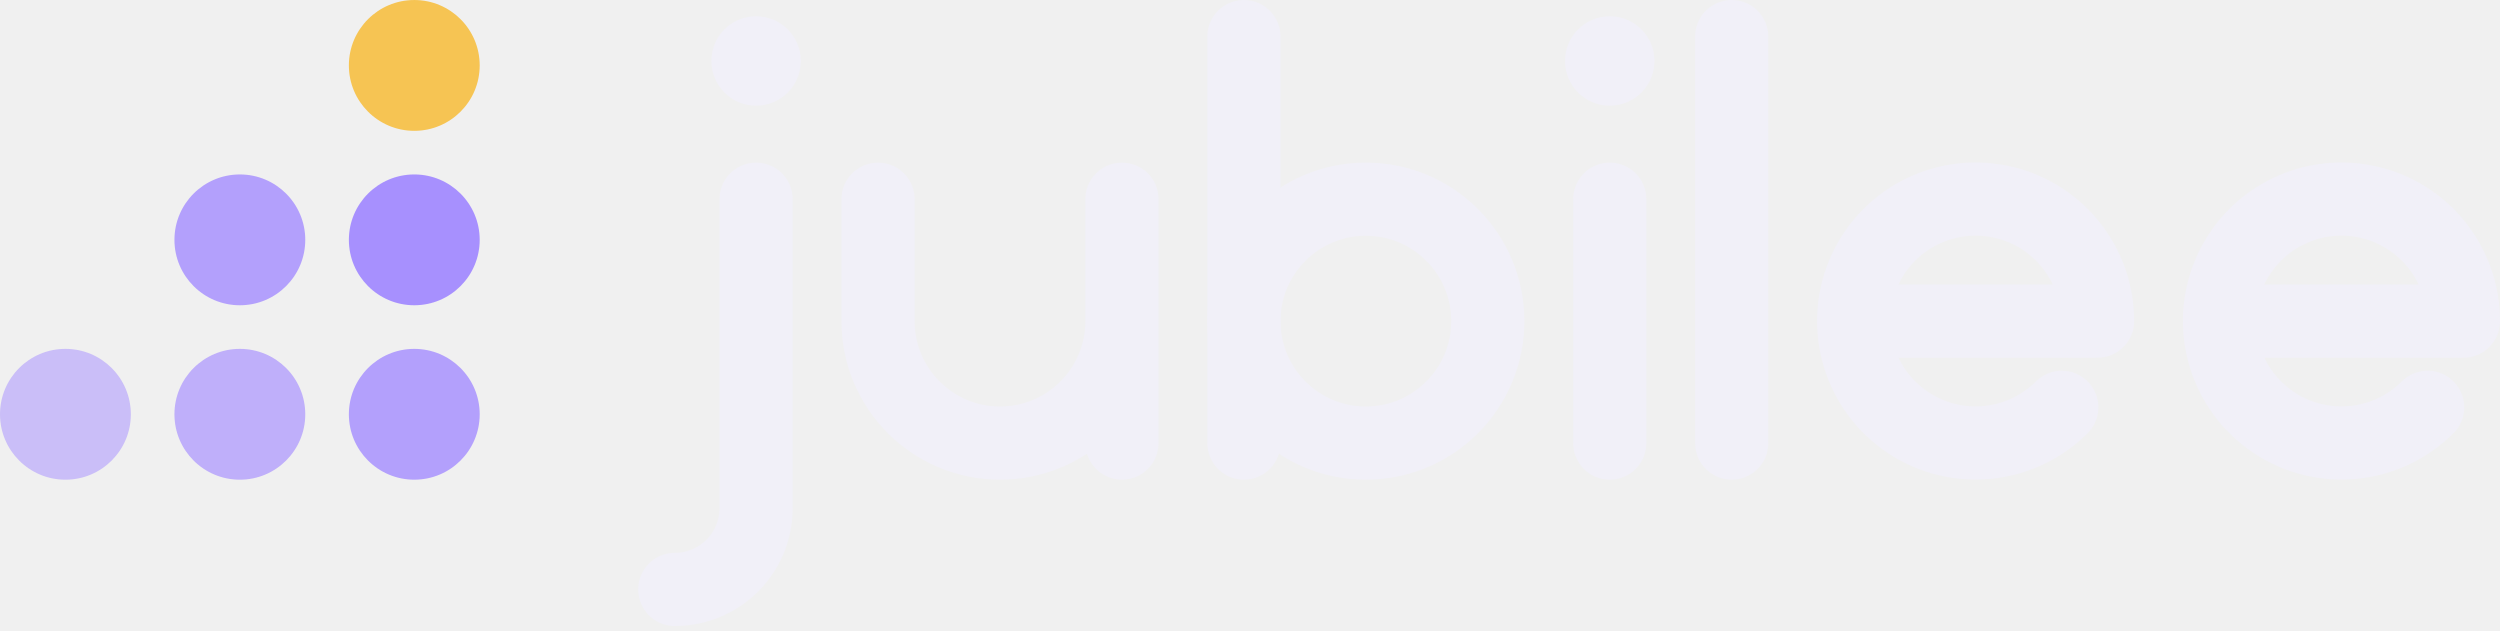
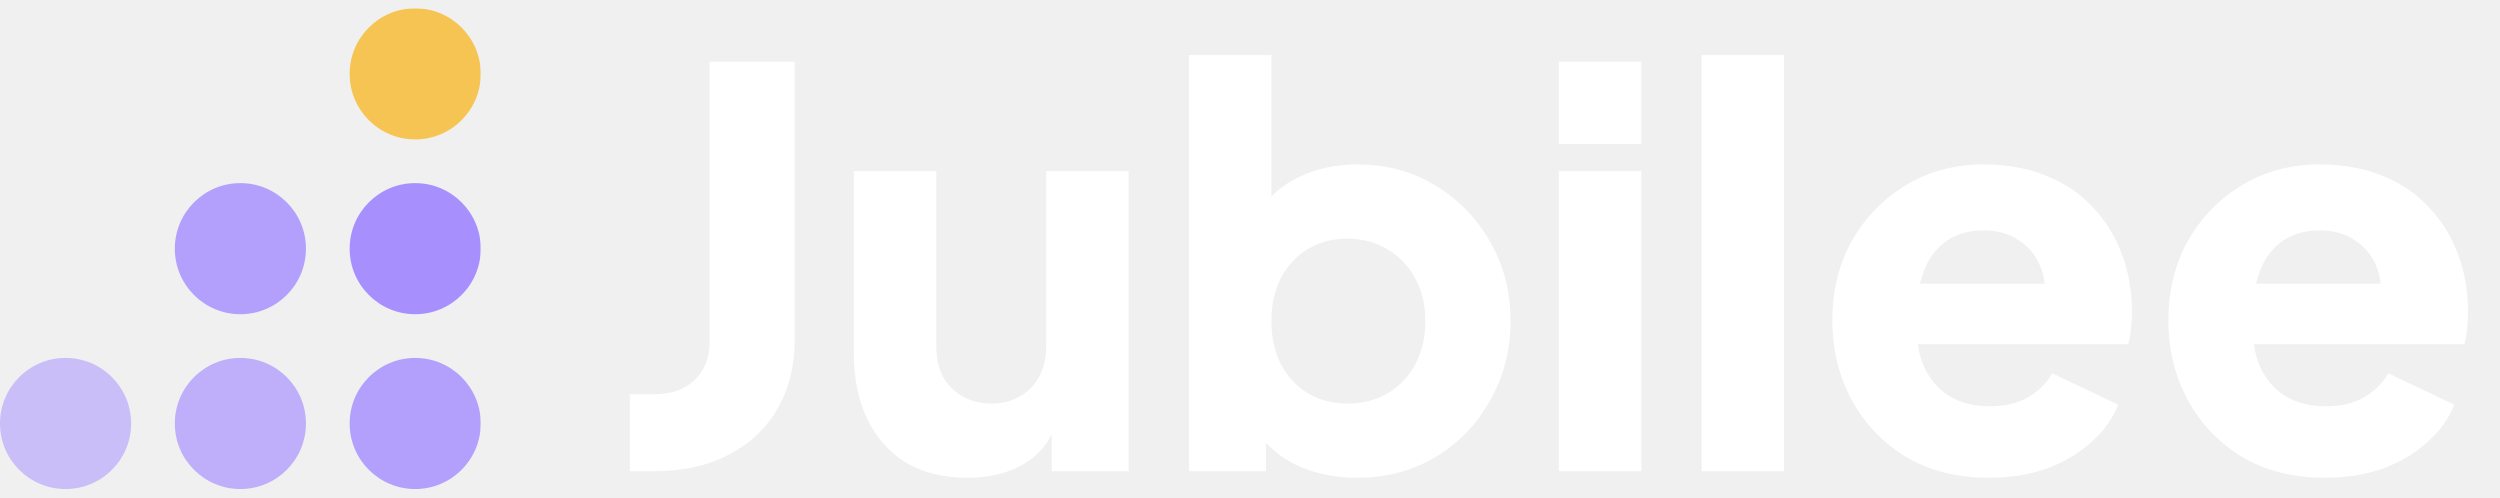
- <svg xmlns="http://www.w3.org/2000/svg" viewBox="0 21 615 155" width="615" height="155" role="img" aria-label="Jubilee">
-   <g transform="translate(-43.98 -22.98) scale(2.1455)">
-     <circle cx="28" cy="68" r="7.5" fill="#a48cff" fill-opacity="0.5" />
-     <circle cx="48" cy="68" r="7.5" fill="#a48cff" fill-opacity="0.65" />
-     <circle cx="48" cy="48" r="7.5" fill="#a48cff" fill-opacity="0.8" />
-     <circle cx="68" cy="68" r="7.5" fill="#a48cff" fill-opacity="0.8" />
-     <circle cx="68" cy="48" r="7.5" fill="#a48cff" fill-opacity="0.95" />
-     <circle cx="68" cy="28" r="7.5" fill="#f6c453" />
+ <svg xmlns="http://www.w3.org/2000/svg" width="754" height="150" viewBox="0 0 754 150" fill="none">
+   <mask id="mask0_5611_426" style="mask-type:luminance" maskUnits="userSpaceOnUse" x="0" y="2" width="145" height="146">
+     <path d="M144.997 2.506H0V147.493H144.997V2.506Z" fill="white" />
+   </mask>
+   <g mask="url(#mask0_5611_426)">
+     <path d="M19.772 147.493C30.692 147.493 39.545 138.642 39.545 127.722C39.545 116.803 30.692 107.952 19.772 107.952C8.852 107.952 0 116.803 0 127.722C0 138.642 8.852 147.493 19.772 147.493Z" fill="#A48CFF" fill-opacity="0.5" />
+     <path d="M72.498 147.493C83.418 147.493 92.271 138.642 92.271 127.722C92.271 116.803 83.418 107.952 72.498 107.952C61.578 107.952 52.726 116.803 52.726 127.722C52.726 138.642 61.578 147.493 72.498 147.493Z" fill="#A48CFF" fill-opacity="0.65" />
+     <path d="M72.498 94.77C83.418 94.77 92.271 85.918 92.271 74.999C92.271 64.081 83.418 55.228 72.498 55.228C61.578 55.228 52.726 64.081 52.726 74.999C52.726 85.918 61.578 94.77 72.498 94.77Z" fill="#A48CFF" fill-opacity="0.8" />
+     <path d="M125.225 147.493C136.145 147.493 144.997 138.642 144.997 127.722C144.997 116.803 136.145 107.952 125.225 107.952C114.305 107.952 105.453 116.803 105.453 127.722C105.453 138.642 114.305 147.493 125.225 147.493Z" fill="#A48CFF" fill-opacity="0.8" />
+     <path d="M125.225 94.77C136.145 94.77 144.997 85.918 144.997 74.999C144.997 64.081 136.145 55.228 125.225 55.228C114.305 55.228 105.453 64.081 105.453 74.999C105.453 85.918 114.305 94.77 125.225 94.77Z" fill="#A48CFF" fill-opacity="0.95" />
+     <path d="M125.225 42.048C136.145 42.048 144.997 33.196 144.997 22.277C144.997 11.358 136.145 2.506 125.225 2.506C114.305 2.506 105.453 11.358 105.453 22.277C105.453 33.196 114.305 42.048 125.225 42.048Z" fill="#F6C453" />
  </g>
-   <g transform="translate(162 0)" fill="none" stroke="#f1f0f8" stroke-width="18" stroke-linecap="round" stroke-linejoin="round">
-     <path d="M24 70V146A20 20 0 0 1 4 166" />
-     <path d="M54 70V100A30 30 0 0 0 114 100M114 70V130" />
-     <path d="M144 30V130" />
-     <circle cx="174" cy="100" r="30" />
-     <path d="M234 70V130" />
-     <path d="M264 30V130" />
-     <path d="M294 100H354A30 30 0 1 0 345.2 121.2" />
-     <path d="M384 100H444A30 30 0 1 0 435.2 121.2" />
-     <circle cx="24" cy="36" r="11" fill="#f1f0f8" stroke="none" />
-     <circle cx="234" cy="36" r="11" fill="#f1f0f8" stroke="none" />
-   </g>
+   <path d="M189.945 142.105V118.895H197.406C202.38 118.895 206.359 117.513 209.344 114.75C212.438 111.876 213.986 108.118 213.986 103.476V18.592H239.685V102.316C239.685 110.274 237.972 117.237 234.545 123.205C231.119 129.174 226.2 133.816 219.789 137.131C213.489 140.447 206.028 142.105 197.406 142.105H189.945ZM291.827 144.095C284.532 144.095 278.286 142.547 273.091 139.453C268.007 136.247 264.138 131.826 261.485 126.189C258.832 120.553 257.506 113.976 257.506 106.46V51.584H282.376V104.471C282.376 107.897 283.039 110.937 284.366 113.589C285.803 116.131 287.792 118.121 290.335 119.558C292.877 120.995 295.751 121.713 298.956 121.713C302.272 121.713 305.146 120.995 307.578 119.558C310.12 118.121 312.055 116.131 313.381 113.589C314.818 110.937 315.536 107.897 315.536 104.471V51.584H340.407V142.105H317.194V124.2L318.521 128.179C316.421 133.595 312.994 137.629 308.241 140.281C303.599 142.824 298.127 144.095 291.827 144.095ZM409.319 144.095C403.129 144.095 397.382 142.989 392.076 140.779C386.881 138.458 382.68 135.087 379.475 130.666L381.796 125.526V142.105H358.584V16.602H383.454V68.826L379.641 63.852C382.625 59.321 386.659 55.839 391.744 53.408C396.94 50.866 402.853 49.595 409.485 49.595C418.107 49.595 425.899 51.695 432.863 55.895C439.827 60.095 445.353 65.787 449.443 72.971C453.533 80.045 455.578 88.002 455.578 96.845C455.578 105.576 453.533 113.534 449.443 120.718C445.464 127.903 439.993 133.595 433.029 137.795C426.065 141.995 418.162 144.095 409.319 144.095ZM406.335 121.713C410.977 121.713 415.067 120.663 418.604 118.563C422.141 116.463 424.905 113.534 426.894 109.776C428.884 106.018 429.879 101.708 429.879 96.845C429.879 91.981 428.884 87.726 426.894 84.079C424.905 80.321 422.141 77.392 418.604 75.292C415.067 73.082 410.977 71.976 406.335 71.976C401.914 71.976 397.934 73.026 394.397 75.126C390.97 77.226 388.262 80.155 386.273 83.913C384.394 87.671 383.454 91.981 383.454 96.845C383.454 101.708 384.394 106.018 386.273 109.776C388.262 113.534 390.97 116.463 394.397 118.563C397.934 120.663 401.914 121.713 406.335 121.713ZM470.145 142.105V51.584H495.015V142.105H470.145ZM470.145 43.46V18.592H495.015V43.46H470.145ZM513.214 142.105V16.602H538.084V142.105H513.214ZM599.888 144.095C590.271 144.095 581.926 141.995 574.852 137.795C567.778 133.484 562.306 127.737 558.438 120.553C554.569 113.368 552.635 105.41 552.635 96.679C552.635 87.616 554.624 79.547 558.604 72.474C562.693 65.4 568.165 59.818 575.018 55.729C581.871 51.639 589.608 49.595 598.23 49.595C605.415 49.595 611.77 50.755 617.297 53.076C622.824 55.287 627.466 58.437 631.224 62.526C635.093 66.616 638.022 71.368 640.012 76.784C642.001 82.089 642.996 87.892 642.996 94.192C642.996 95.96 642.886 97.729 642.665 99.497C642.554 101.155 642.278 102.592 641.836 103.808H574.023V85.571H627.743L615.971 94.192C617.076 89.439 617.021 85.239 615.805 81.592C614.589 77.834 612.434 74.905 609.339 72.805C606.354 70.595 602.651 69.489 598.23 69.489C593.919 69.489 590.216 70.539 587.121 72.639C584.026 74.739 581.705 77.834 580.158 81.924C578.61 86.013 578.002 90.987 578.334 96.845C577.892 101.929 578.5 106.405 580.158 110.274C581.816 114.142 584.358 117.181 587.784 119.392C591.211 121.492 595.356 122.542 600.22 122.542C604.641 122.542 608.399 121.658 611.494 119.889C614.7 118.121 617.187 115.689 618.955 112.595L638.851 122.045C637.083 126.466 634.264 130.334 630.395 133.65C626.637 136.966 622.161 139.563 616.965 141.442C611.77 143.21 606.078 144.095 599.888 144.095ZM701.248 144.095C691.631 144.095 683.286 141.995 676.212 137.795C669.138 133.484 663.666 127.737 659.797 120.553C655.929 113.368 653.994 105.41 653.994 96.679C653.994 87.616 655.984 79.547 659.963 72.474C664.053 65.4 669.524 59.818 676.378 55.729C683.231 51.639 690.968 49.595 699.59 49.595C706.774 49.595 713.13 50.755 718.657 53.076C724.183 55.287 728.826 58.437 732.584 62.526C736.453 66.616 739.382 71.368 741.372 76.784C743.361 82.089 744.356 87.892 744.356 94.192C744.356 95.96 744.245 97.729 744.024 99.497C743.914 101.155 743.637 102.592 743.195 103.808H675.383V85.571H729.102L717.33 94.192C718.436 89.439 718.38 85.239 717.165 81.592C715.949 77.834 713.793 74.905 710.698 72.805C707.714 70.595 704.011 69.489 699.59 69.489C695.279 69.489 691.576 70.539 688.481 72.639C685.386 74.739 683.065 77.834 681.517 81.924C679.97 86.013 679.362 90.987 679.694 96.845C679.251 101.929 679.859 106.405 681.517 110.274C683.175 114.142 685.718 117.181 689.144 119.392C692.571 121.492 696.716 122.542 701.579 122.542C706.001 122.542 709.759 121.658 712.854 119.889C716.059 118.121 718.546 115.689 720.315 112.595L740.211 122.045C738.442 126.466 735.624 130.334 731.755 133.65C727.997 136.966 723.52 139.563 718.325 141.442C713.13 143.21 707.438 144.095 701.248 144.095Z" fill="white" />
</svg>
